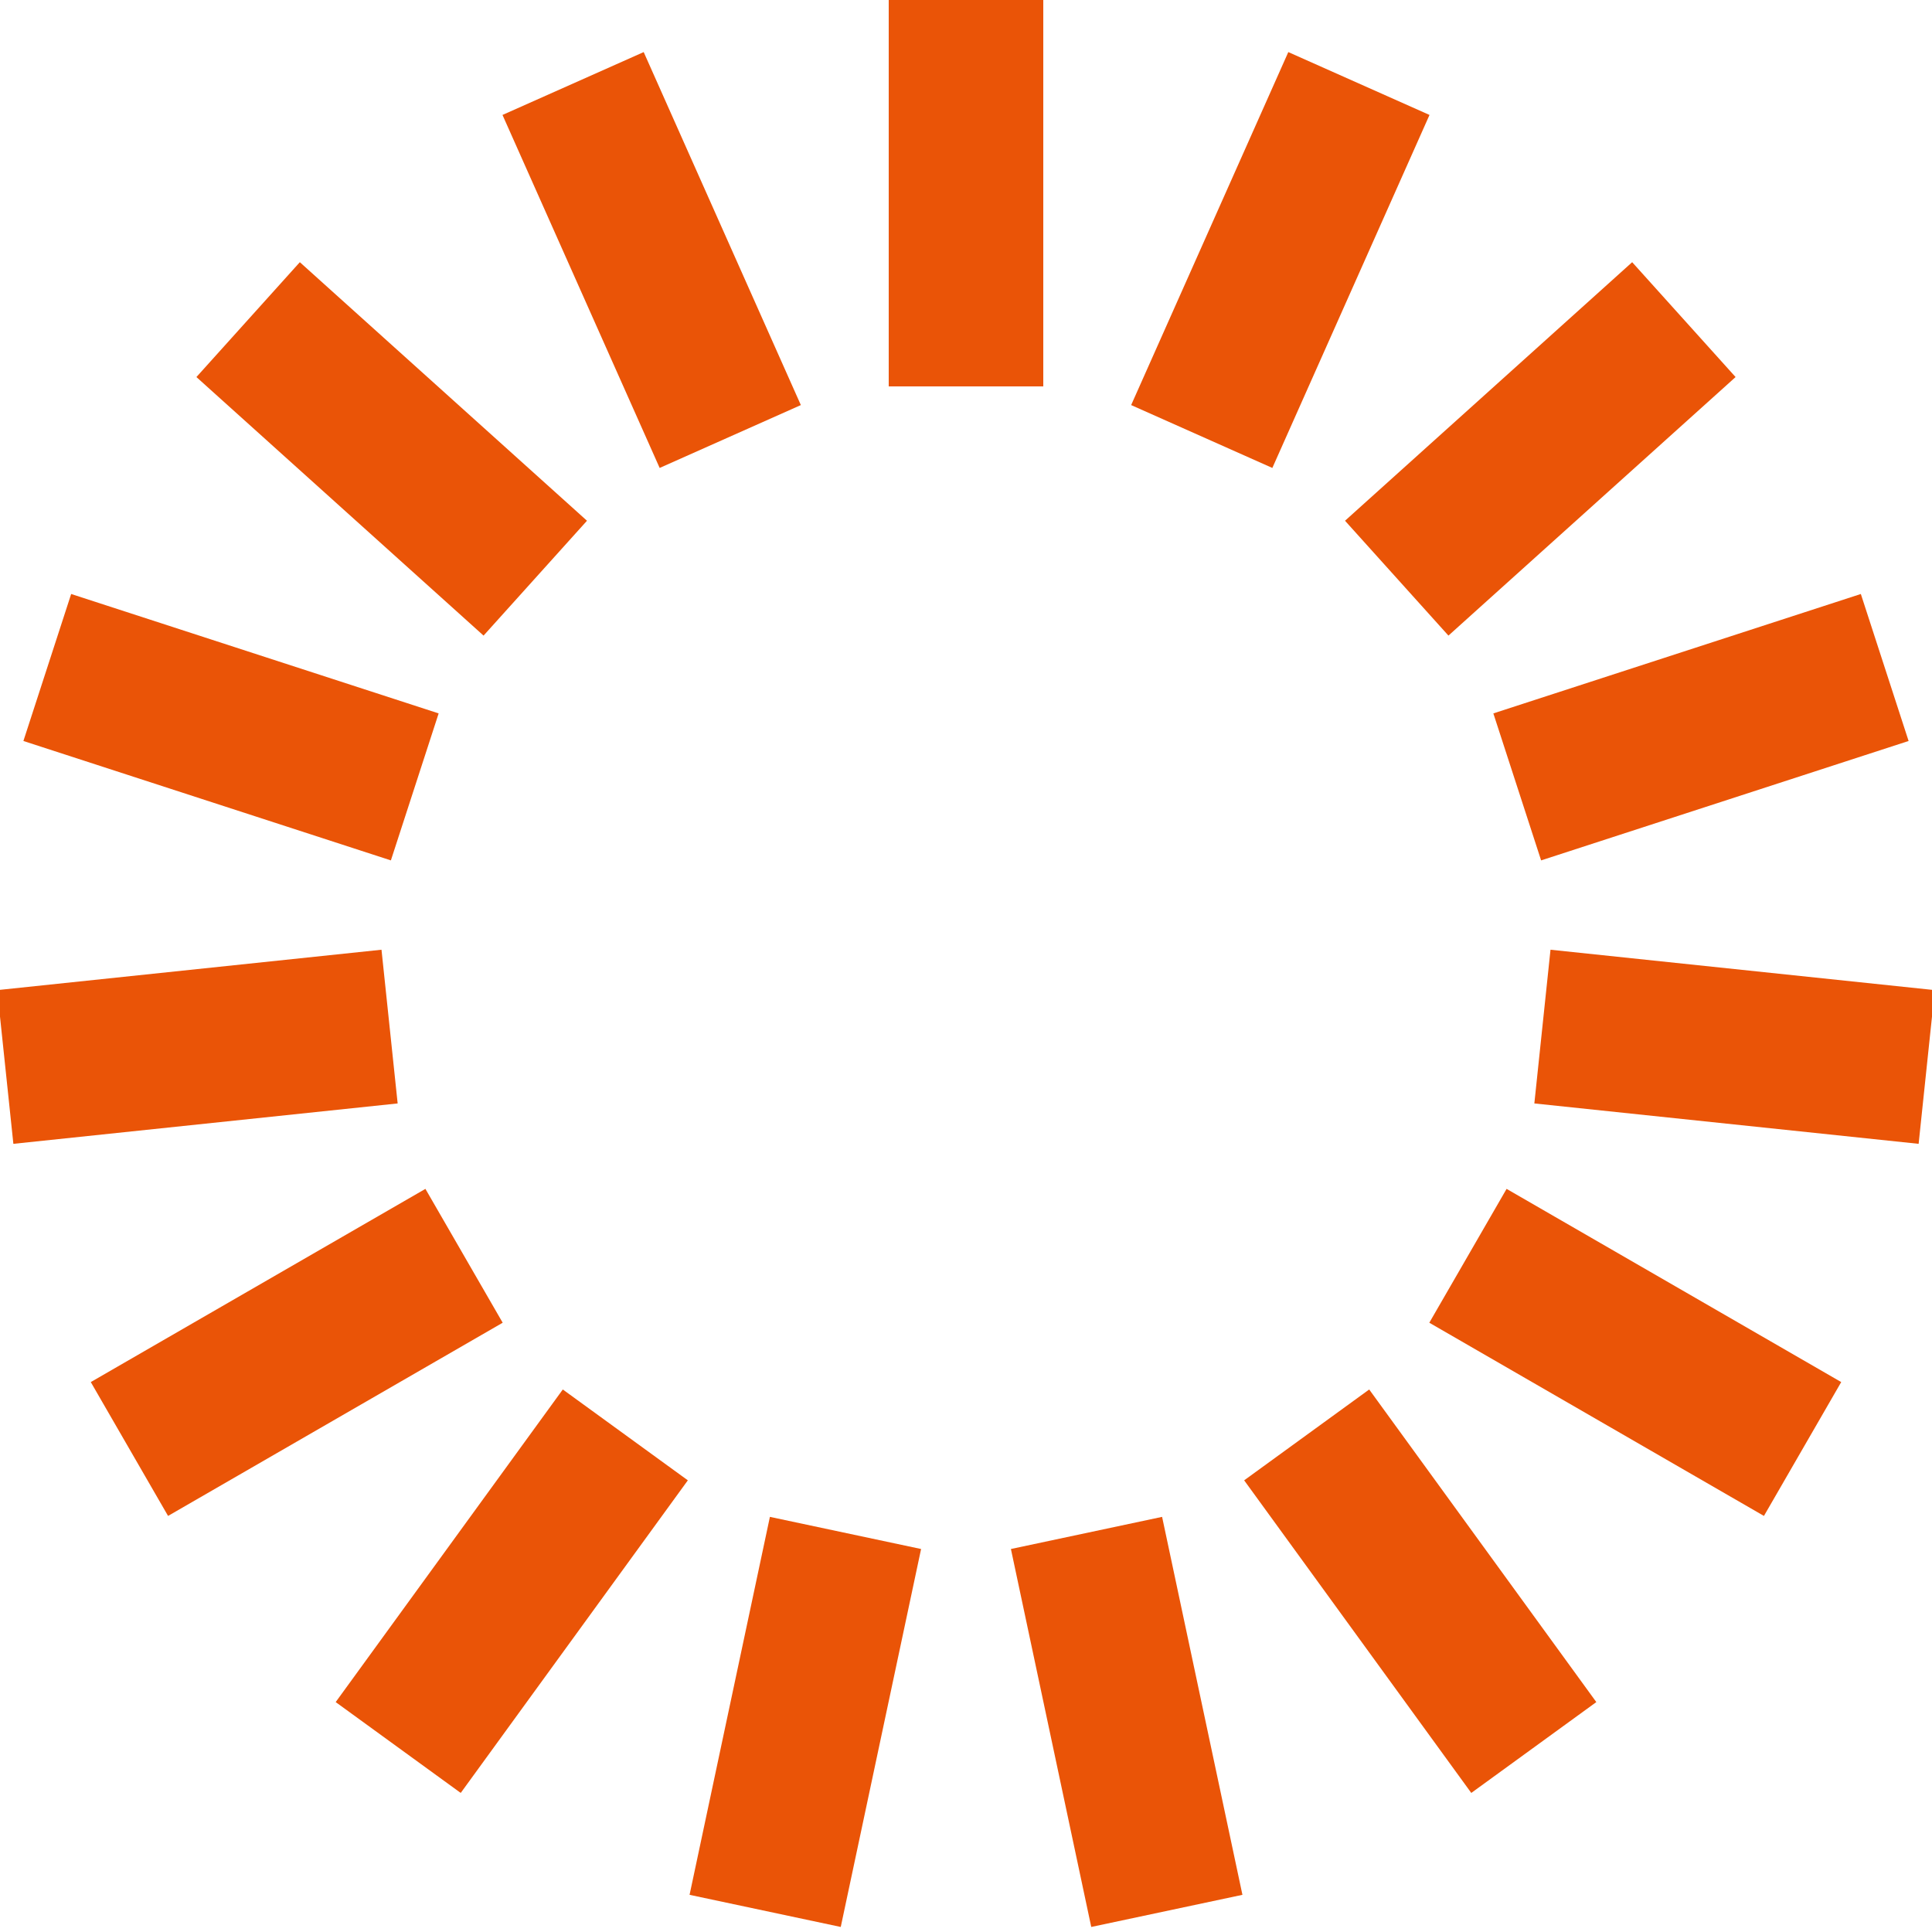
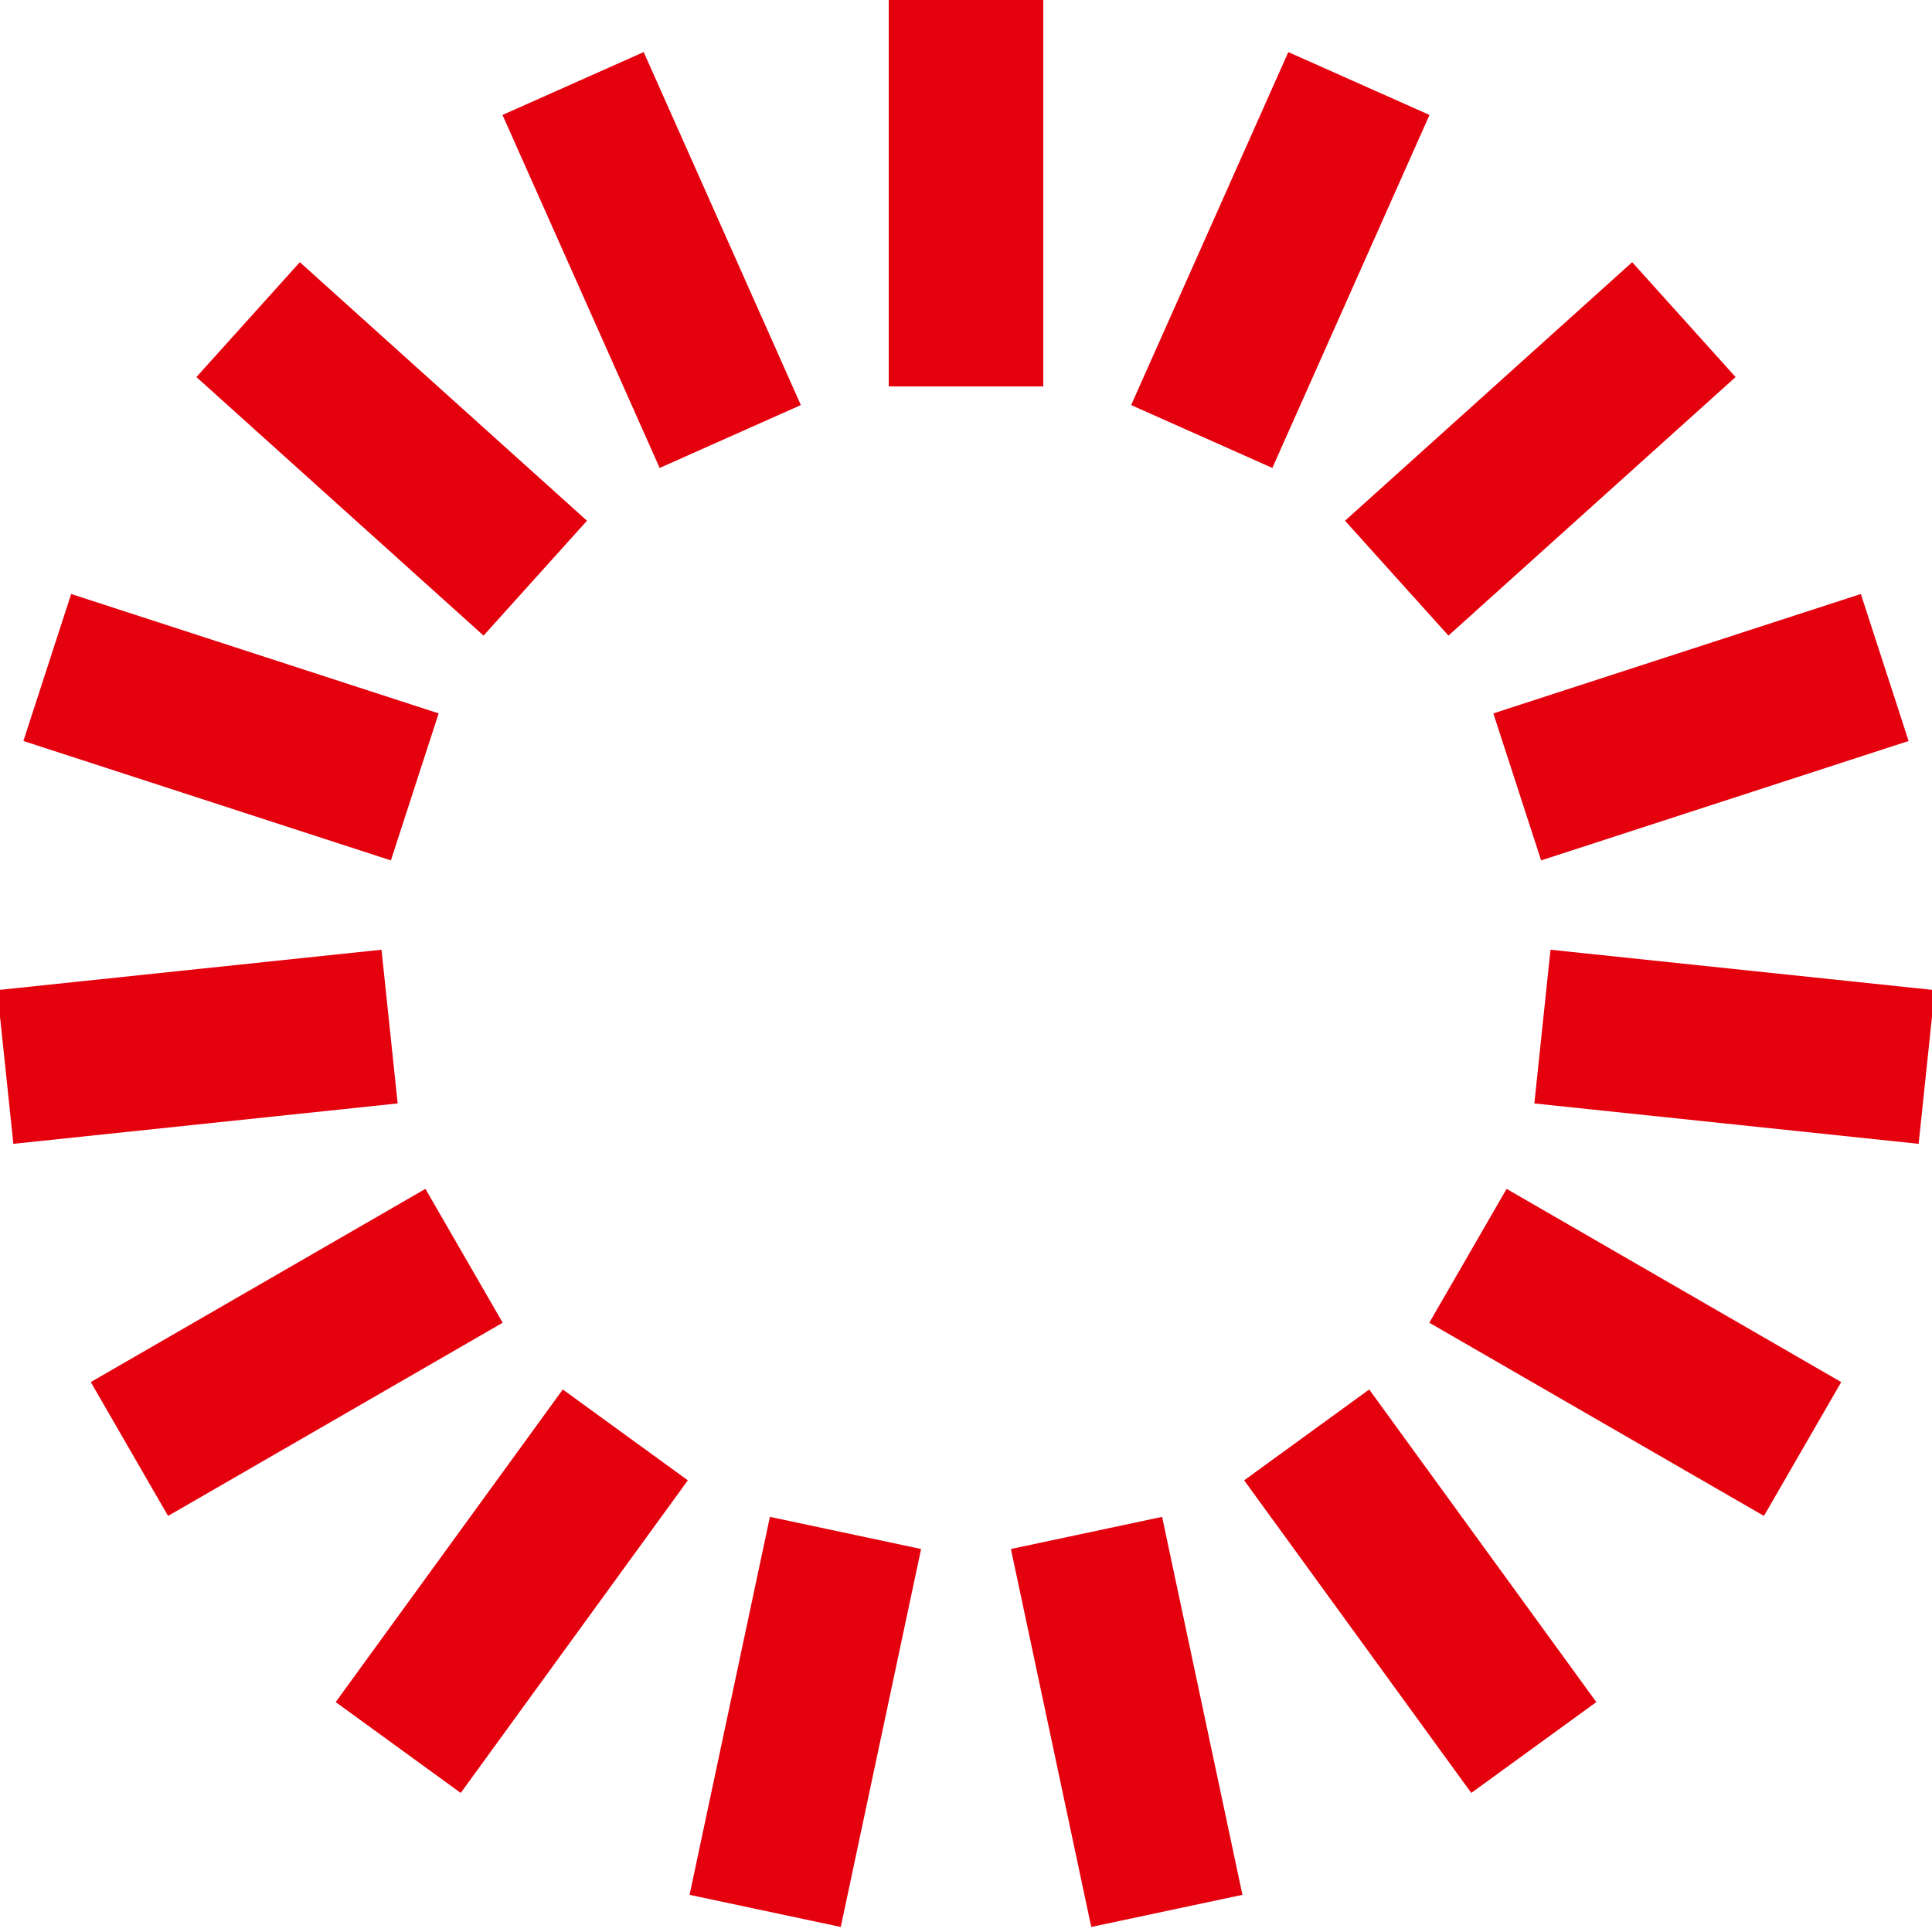
<svg xmlns="http://www.w3.org/2000/svg" class="lds-spinner" width="200" height="200" viewBox="0 0 100 100" preserveAspectRatio="xMidYMid" style="background:0 0">
-   <rect x="46" rx="18.4" ry="0" width="8" height="20" fill="#ea5407">
+   <rect x="46" rx="18.4" ry="0" width="8" height="20" fill="#e4000d">
    <animate attributeName="opacity" values="1;0" keyTimes="0;1" dur="1s" begin="-0.933s" repeatCount="indefinite" />
  </rect>
-   <rect x="46" rx="18.4" ry="0" width="8" height="20" fill="#ea5407" transform="rotate(24 50 50)">
+   <rect x="46" rx="18.4" ry="0" width="8" height="20" fill="#e4000d" transform="rotate(24 50 50)">
    <animate attributeName="opacity" values="1;0" keyTimes="0;1" dur="1s" begin="-0.867s" repeatCount="indefinite" />
  </rect>
-   <rect x="46" rx="18.4" ry="0" width="8" height="20" fill="#ea5407" transform="rotate(48 50 50)">
+   <rect x="46" rx="18.4" ry="0" width="8" height="20" fill="#e4000d" transform="rotate(48 50 50)">
    <animate attributeName="opacity" values="1;0" keyTimes="0;1" dur="1s" begin="-0.8s" repeatCount="indefinite" />
  </rect>
-   <rect x="46" rx="18.4" ry="0" width="8" height="20" fill="#ea5407" transform="rotate(72 50 50)">
+   <rect x="46" rx="18.4" ry="0" width="8" height="20" fill="#e4000d" transform="rotate(72 50 50)">
    <animate attributeName="opacity" values="1;0" keyTimes="0;1" dur="1s" begin="-0.733s" repeatCount="indefinite" />
  </rect>
-   <rect x="46" rx="18.4" ry="0" width="8" height="20" fill="#ea5407" transform="rotate(96 50 50)">
+   <rect x="46" rx="18.4" ry="0" width="8" height="20" fill="#e4000d" transform="rotate(96 50 50)">
    <animate attributeName="opacity" values="1;0" keyTimes="0;1" dur="1s" begin="-0.667s" repeatCount="indefinite" />
  </rect>
-   <rect x="46" rx="18.4" ry="0" width="8" height="20" fill="#ea5407" transform="rotate(120 50 50)">
+   <rect x="46" rx="18.4" ry="0" width="8" height="20" fill="#e4000d" transform="rotate(120 50 50)">
    <animate attributeName="opacity" values="1;0" keyTimes="0;1" dur="1s" begin="-0.6s" repeatCount="indefinite" />
  </rect>
-   <rect x="46" rx="18.4" ry="0" width="8" height="20" fill="#ea5407" transform="rotate(144 50 50)">
+   <rect x="46" rx="18.4" ry="0" width="8" height="20" fill="#e4000d" transform="rotate(144 50 50)">
    <animate attributeName="opacity" values="1;0" keyTimes="0;1" dur="1s" begin="-0.533s" repeatCount="indefinite" />
  </rect>
-   <rect x="46" rx="18.4" ry="0" width="8" height="20" fill="#ea5407" transform="rotate(168 50 50)">
+   <rect x="46" rx="18.4" ry="0" width="8" height="20" fill="#e4000d" transform="rotate(168 50 50)">
    <animate attributeName="opacity" values="1;0" keyTimes="0;1" dur="1s" begin="-0.467s" repeatCount="indefinite" />
  </rect>
-   <rect x="46" rx="18.4" ry="0" width="8" height="20" fill="#ea5407" transform="rotate(192 50 50)">
+   <rect x="46" rx="18.4" ry="0" width="8" height="20" fill="#e4000d" transform="rotate(192 50 50)">
    <animate attributeName="opacity" values="1;0" keyTimes="0;1" dur="1s" begin="-0.4s" repeatCount="indefinite" />
  </rect>
-   <rect x="46" rx="18.4" ry="0" width="8" height="20" fill="#ea5407" transform="rotate(216 50 50)">
+   <rect x="46" rx="18.4" ry="0" width="8" height="20" fill="#e4000d" transform="rotate(216 50 50)">
    <animate attributeName="opacity" values="1;0" keyTimes="0;1" dur="1s" begin="-0.333s" repeatCount="indefinite" />
  </rect>
-   <rect x="46" rx="18.4" ry="0" width="8" height="20" fill="#ea5407" transform="rotate(240 50 50)">
+   <rect x="46" rx="18.4" ry="0" width="8" height="20" fill="#e4000d" transform="rotate(240 50 50)">
    <animate attributeName="opacity" values="1;0" keyTimes="0;1" dur="1s" begin="-0.267s" repeatCount="indefinite" />
  </rect>
-   <rect x="46" rx="18.4" ry="0" width="8" height="20" fill="#ea5407" transform="rotate(264 50 50)">
+   <rect x="46" rx="18.4" ry="0" width="8" height="20" fill="#e4000d" transform="rotate(264 50 50)">
    <animate attributeName="opacity" values="1;0" keyTimes="0;1" dur="1s" begin="-0.2s" repeatCount="indefinite" />
  </rect>
-   <rect x="46" rx="18.4" ry="0" width="8" height="20" fill="#ea5407" transform="rotate(288 50 50)">
+   <rect x="46" rx="18.4" ry="0" width="8" height="20" fill="#e4000d" transform="rotate(288 50 50)">
    <animate attributeName="opacity" values="1;0" keyTimes="0;1" dur="1s" begin="-0.133s" repeatCount="indefinite" />
  </rect>
-   <rect x="46" rx="18.4" ry="0" width="8" height="20" fill="#ea5407" transform="rotate(312 50 50)">
+   <rect x="46" rx="18.4" ry="0" width="8" height="20" fill="#e4000d" transform="rotate(312 50 50)">
    <animate attributeName="opacity" values="1;0" keyTimes="0;1" dur="1s" begin="-0.067s" repeatCount="indefinite" />
  </rect>
-   <rect x="46" rx="18.4" ry="0" width="8" height="20" fill="#ea5407" transform="rotate(336 50 50)">
+   <rect x="46" rx="18.4" ry="0" width="8" height="20" fill="#e4000d" transform="rotate(336 50 50)">
    <animate attributeName="opacity" values="1;0" keyTimes="0;1" dur="1s" begin="0s" repeatCount="indefinite" />
  </rect>
</svg>
